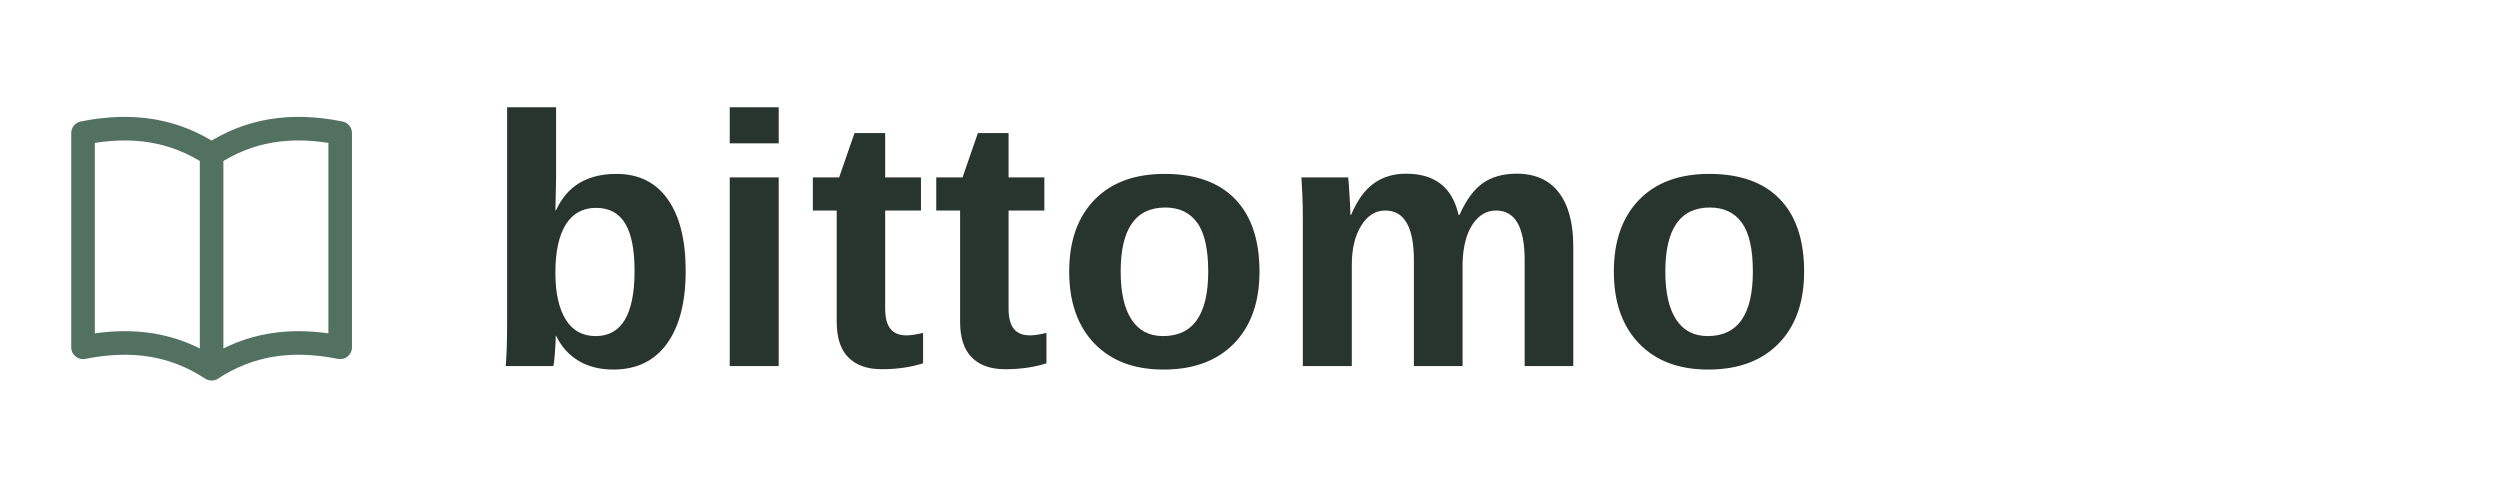
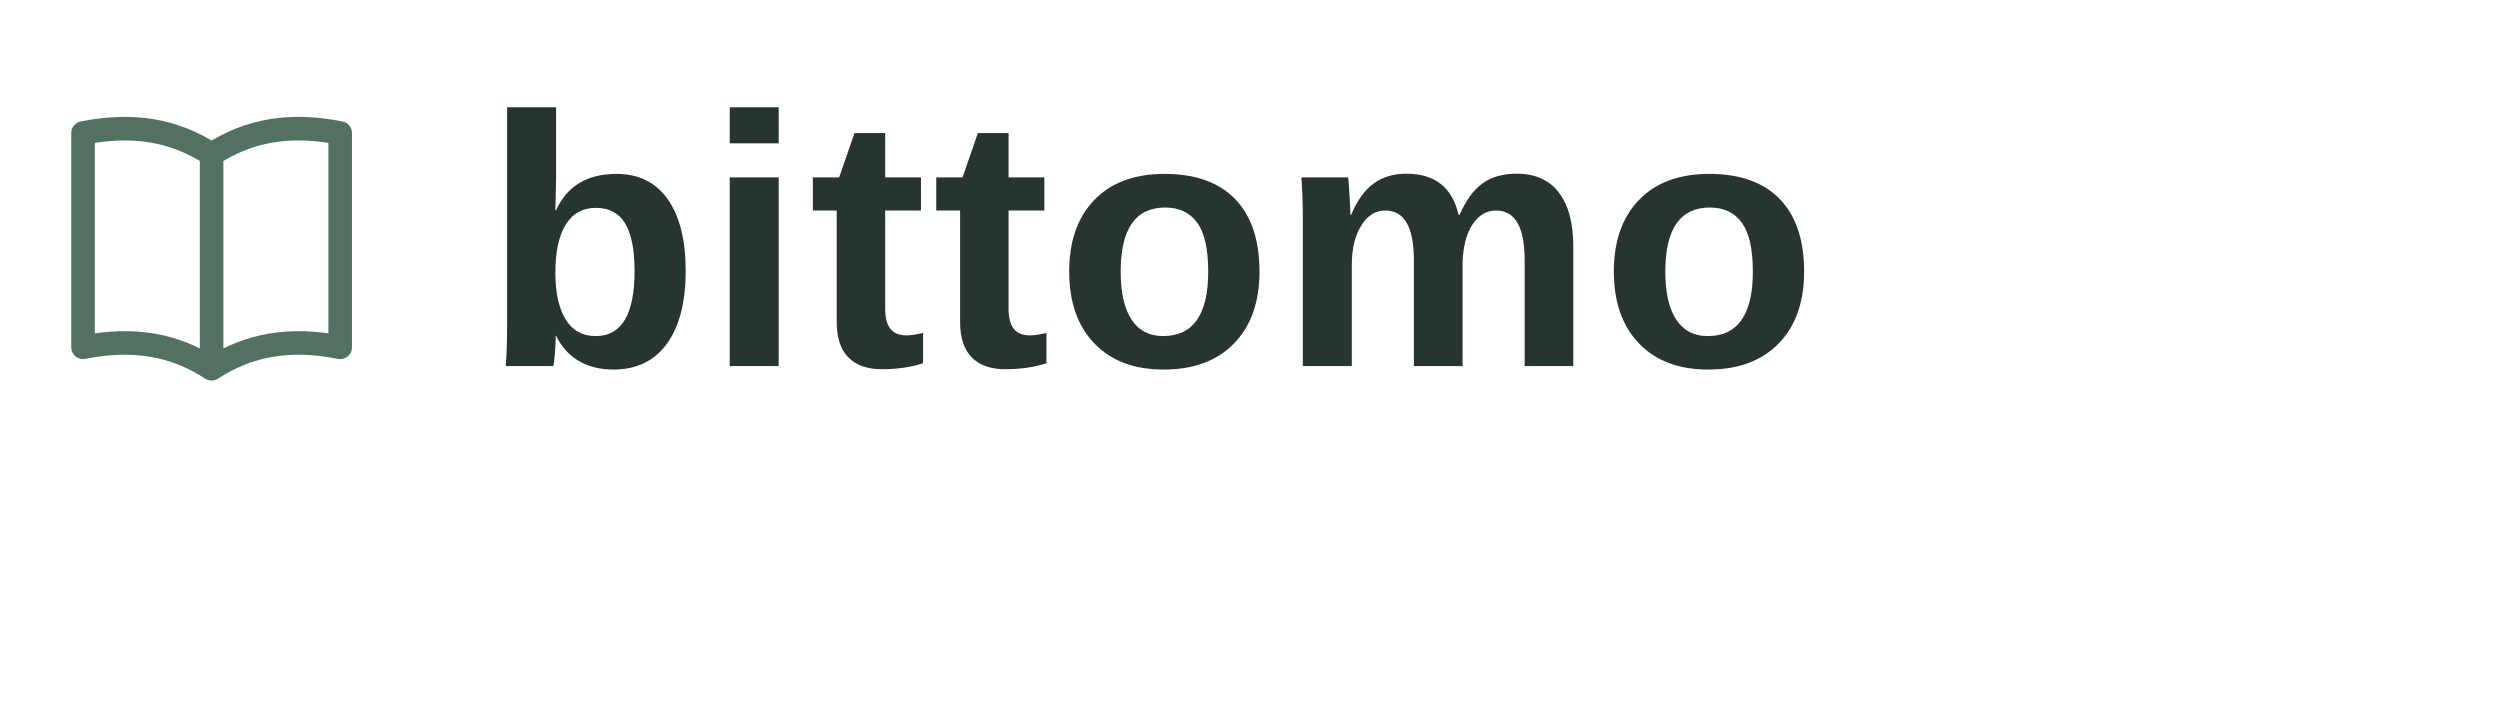
- <svg xmlns="http://www.w3.org/2000/svg" width="560" height="112" viewBox="0 0 560 112">
+ <svg xmlns="http://www.w3.org/2000/svg" width="560" height="160" viewBox="0 0 560 160">
  <g transform="translate(9 17) scale(3.2)" fill="none" stroke="#527160" stroke-width="1.65" stroke-linecap="round" stroke-linejoin="round">
    <path d="M12 5.5C9.4 3.8 6.5 3.3 3 4v15c3.5-.7 6.4-.2 9 1.5C14.6 18.8 17.5 18.3 21 19V4c-3.5-.7-6.4-.2-9 1.5Zm0 0v15" />
  </g>
  <text x="108" y="82" font-family="Arial,Helvetica,sans-serif" font-size="80" font-weight="700" letter-spacing="1" fill="#28342e">bittomo</text>
</svg>
